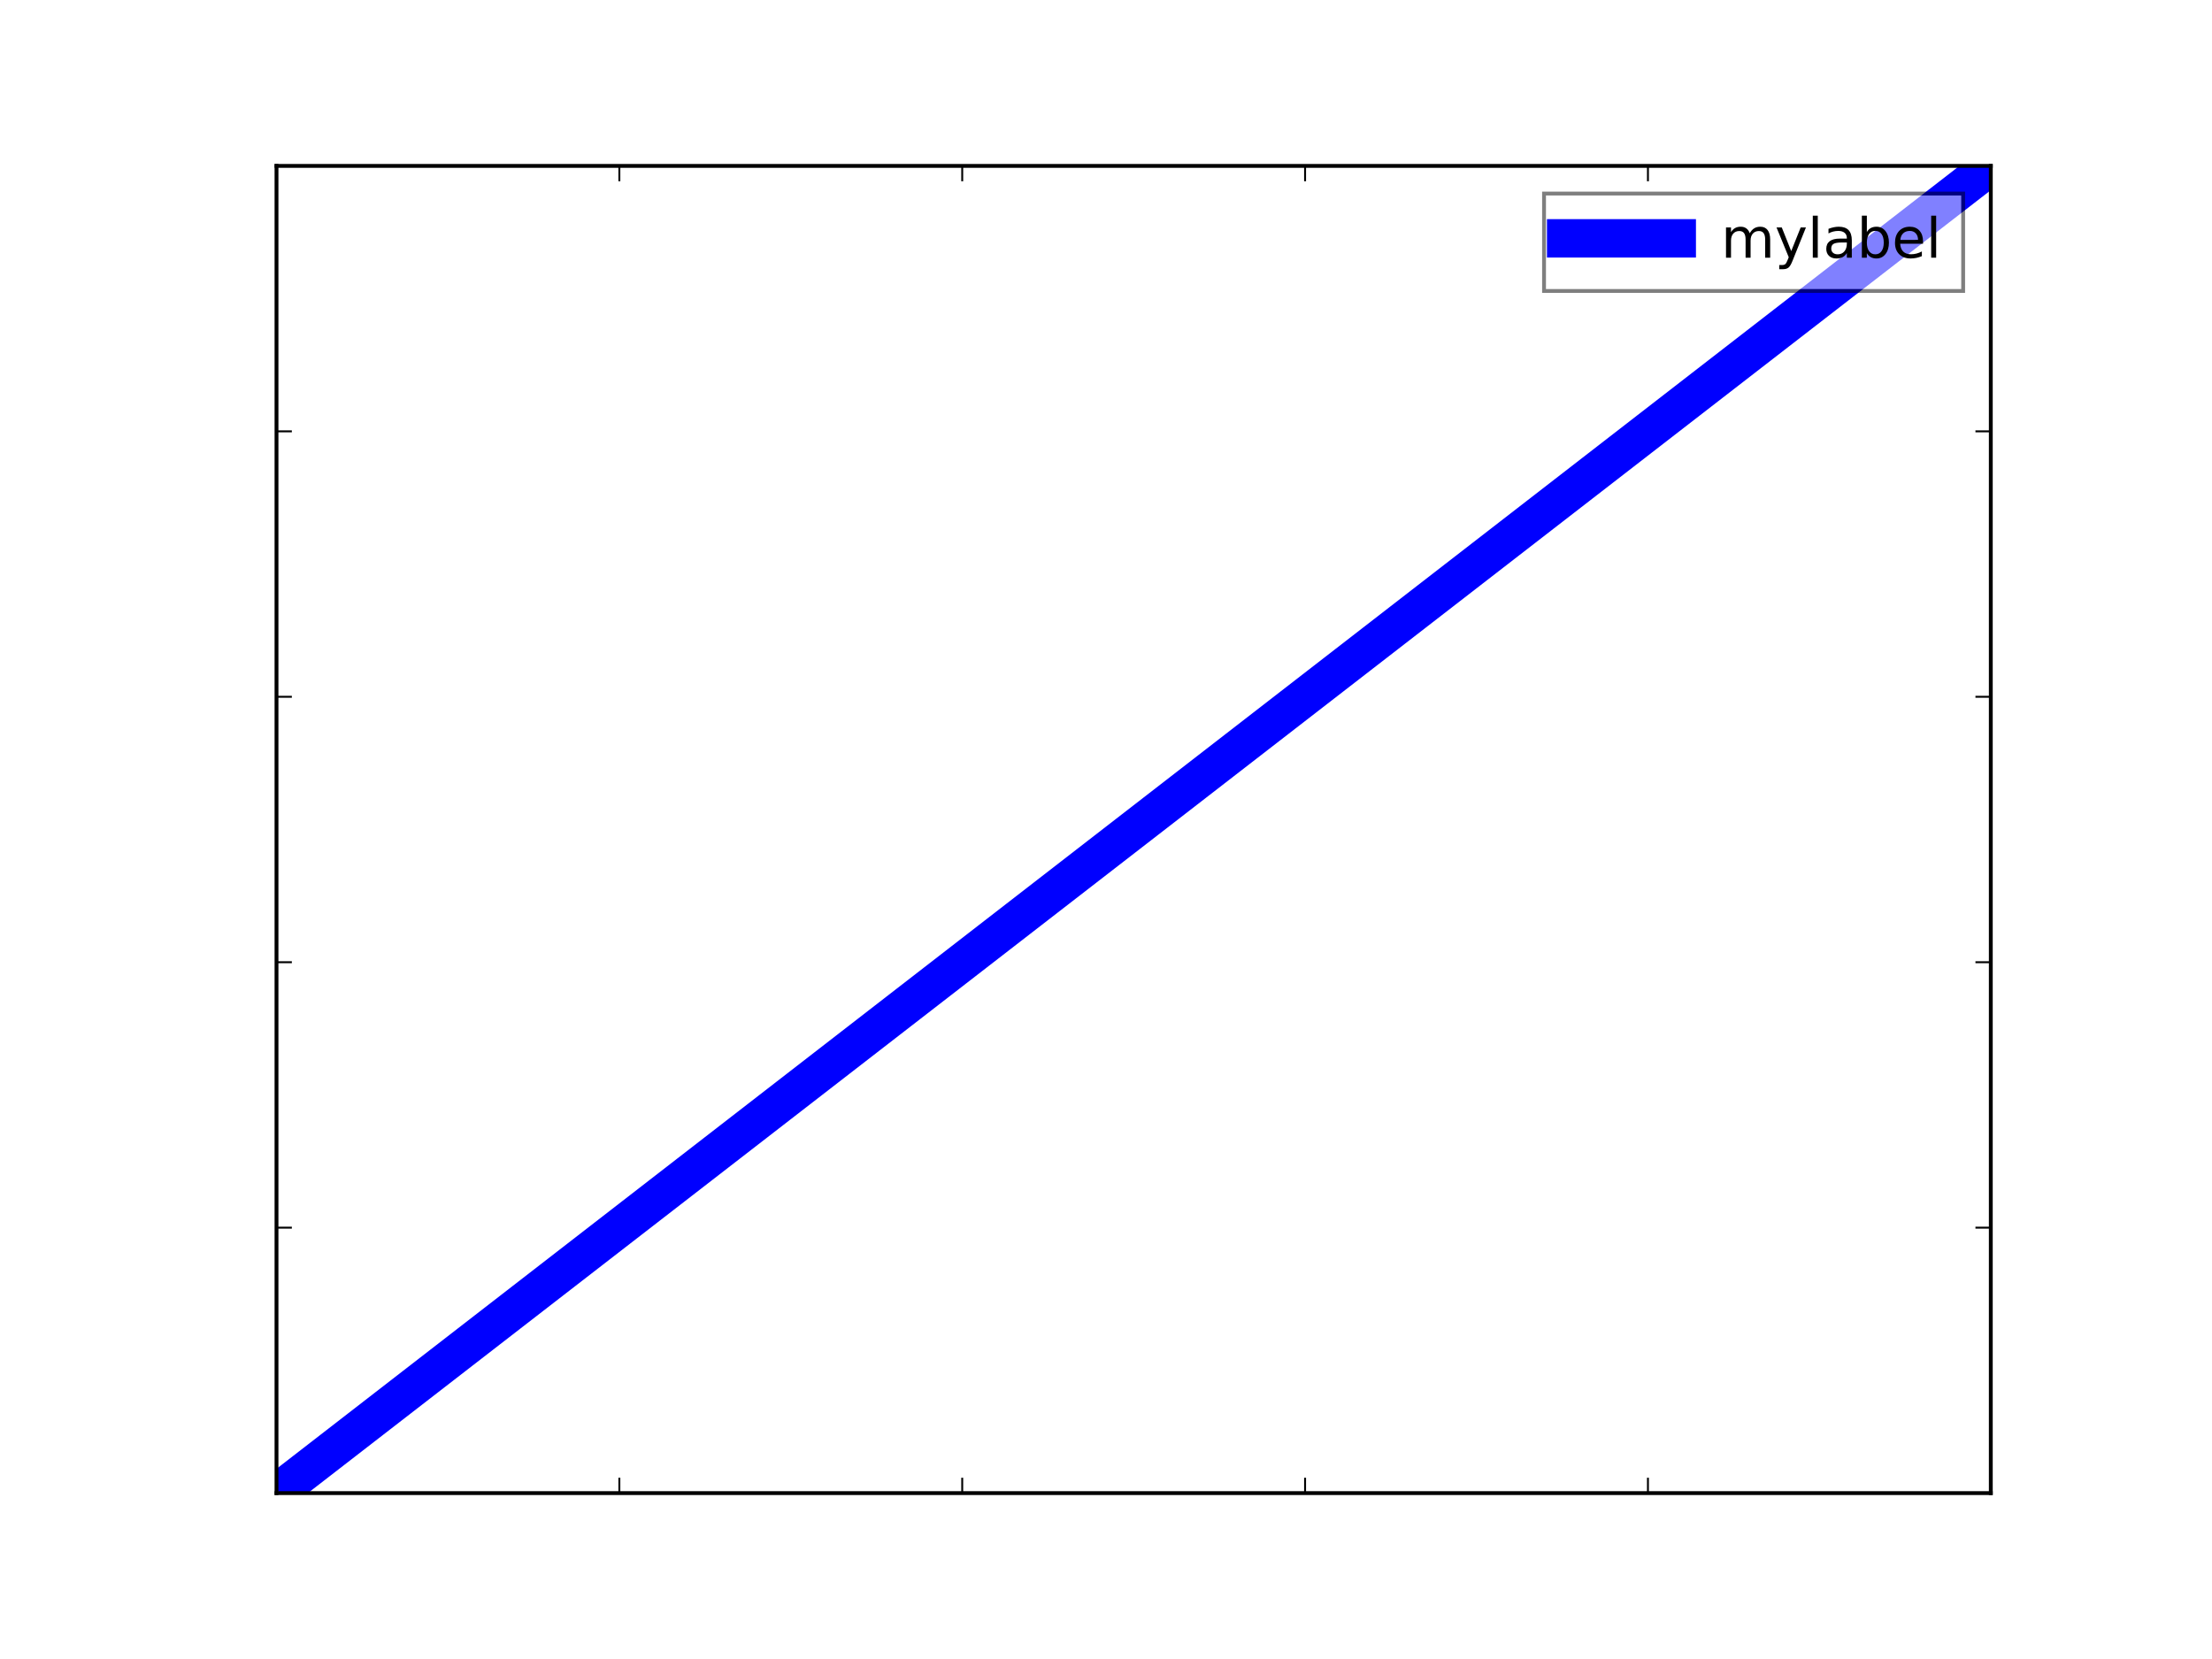
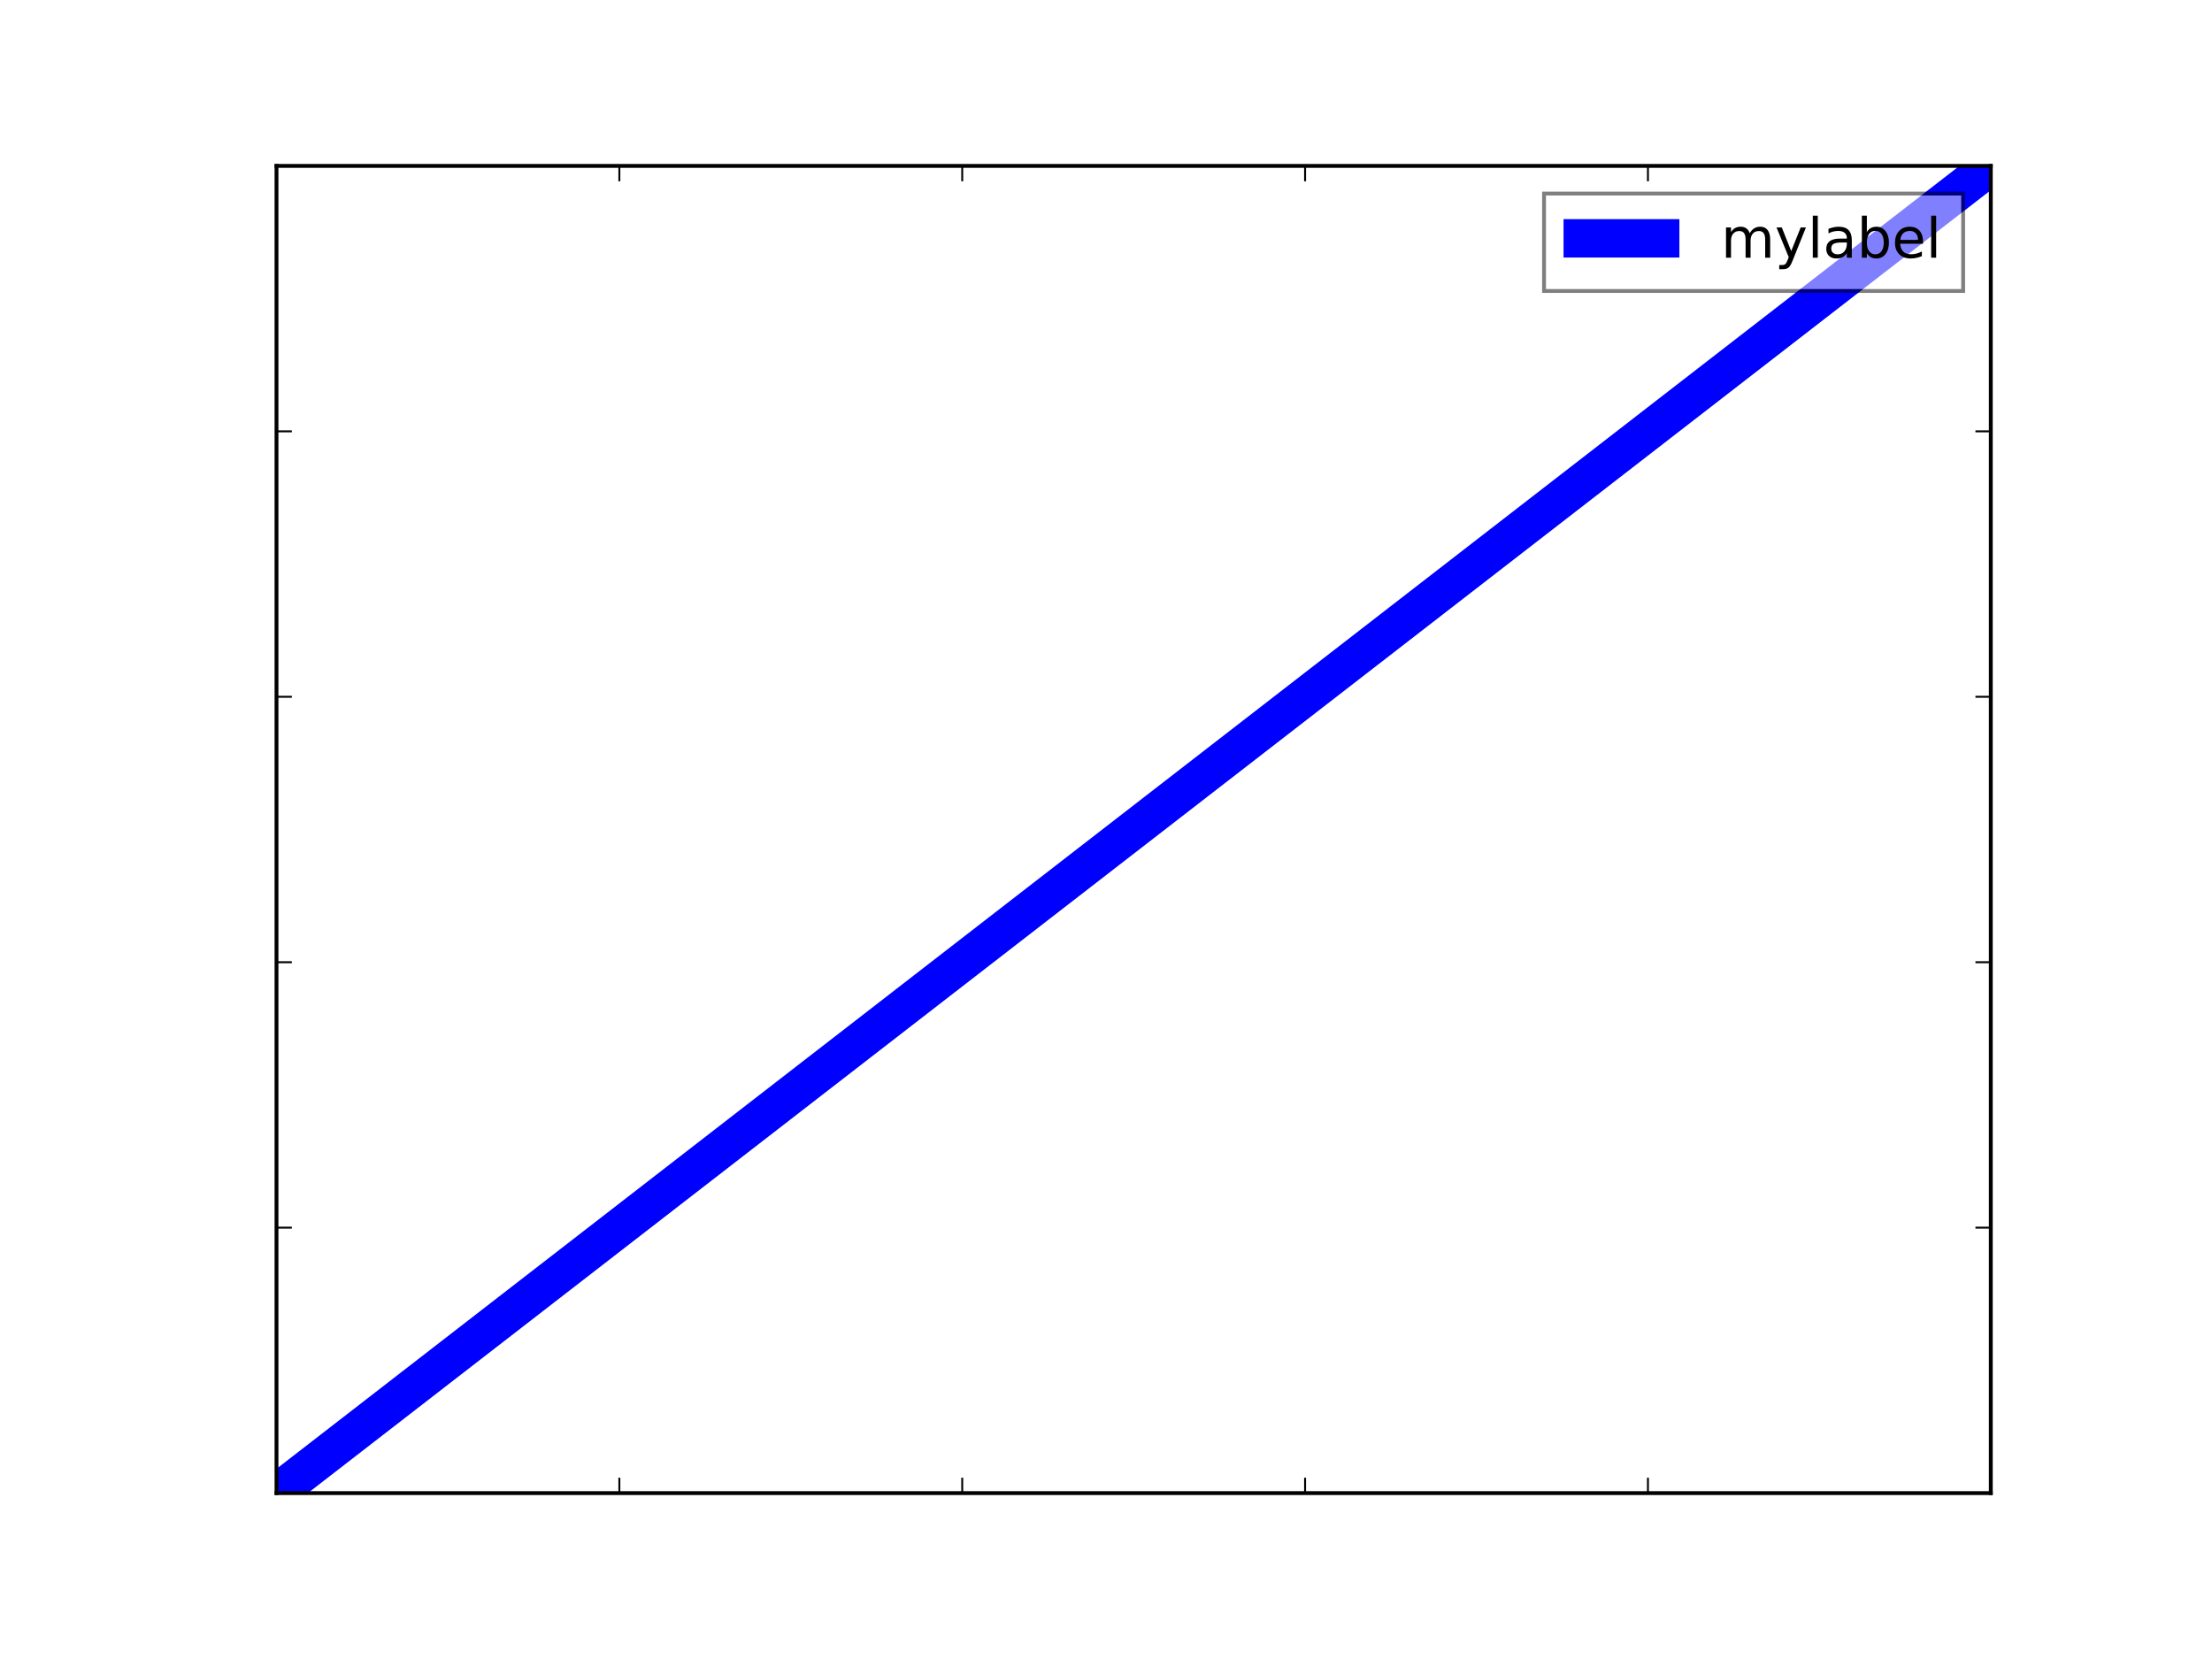
<svg xmlns="http://www.w3.org/2000/svg" xmlns:xlink="http://www.w3.org/1999/xlink" height="432pt" version="1.1" viewBox="0 0 576 432" width="576pt">
  <defs>
    <style type="text/css">
*{stroke-linecap:butt;stroke-linejoin:round;}
  </style>
  </defs>
  <g id="figure_1">
    <g id="patch_1">
      <path d="M 0 432  L 576 432  L 576 0  L 0 0  z " style="fill:#ffffff;" />
    </g>
    <g id="axes_1">
      <g id="patch_2">
        <path d="M 72 388.8  L 518.4 388.8  L 518.4 43.2  L 72 43.2  z " style="fill:#ffffff;" />
      </g>
      <g id="line2d_1">
-         <path clip-path="url(#paccc4c3e26)" d="M 76.464 385.344  L 80.928 381.888  L 85.392 378.432  L 89.856 374.976  L 94.32 371.52  L 98.784 368.064  L 103.248 364.608  L 107.712 361.152  L 112.176 357.696  L 116.64 354.24  L 121.104 350.784  L 125.568 347.328  L 130.032 343.872  L 134.496 340.416  L 138.96 336.96  L 143.424 333.504  L 147.888 330.048  L 152.352 326.592  L 156.816 323.136  L 161.28 319.68  L 165.744 316.224  L 170.208 312.768  L 174.672 309.312  L 179.136 305.856  L 183.6 302.4  L 188.064 298.944  L 192.528 295.488  L 196.992 292.032  L 201.456 288.576  L 205.92 285.12  L 210.384 281.664  L 214.848 278.208  L 219.312 274.752  L 223.776 271.296  L 228.24 267.84  L 232.704 264.384  L 237.168 260.928  L 241.632 257.472  L 246.096 254.016  L 250.56 250.56  L 255.024 247.104  L 259.488 243.648  L 263.952 240.192  L 268.416 236.736  L 272.88 233.28  L 277.344 229.824  L 281.808 226.368  L 286.272 222.912  L 290.736 219.456  L 295.2 216  L 299.664 212.544  L 304.128 209.088  L 308.592 205.632  L 313.056 202.176  L 317.52 198.72  L 321.984 195.264  L 326.448 191.808  L 330.912 188.352  L 335.376 184.896  L 339.84 181.44  L 344.304 177.984  L 348.768 174.528  L 353.232 171.072  L 357.696 167.616  L 362.16 164.16  L 366.624 160.704  L 371.088 157.248  L 375.552 153.792  L 380.016 150.336  L 384.48 146.88  L 388.944 143.424  L 393.408 139.968  L 397.872 136.512  L 402.336 133.056  L 406.8 129.6  L 411.264 126.144  L 415.728 122.688  L 420.192 119.232  L 424.656 115.776  L 429.12 112.32  L 433.584 108.864  L 438.048 105.408  L 442.512 101.952  L 446.976 98.496  L 451.44 95.04  L 455.904 91.584  L 460.368 88.128  L 464.832 84.672  L 469.296 81.216  L 473.76 77.76  L 478.224 74.304  L 482.688 70.848  L 487.152 67.392  L 491.616 63.936  L 496.08 60.48  L 500.544 57.024  L 505.008 53.568  L 509.472 50.112  L 513.936 46.656  L 518.4 43.2  " style="fill:none;stroke:#0000ff;stroke-linecap:square;stroke-width:10;" />
+         <path clip-path="url(#p01e2f8305d)" d="M 76.464 385.344  L 80.928 381.888  L 85.392 378.432  L 89.856 374.976  L 94.32 371.52  L 98.784 368.064  L 103.248 364.608  L 107.712 361.152  L 112.176 357.696  L 116.64 354.24  L 121.104 350.784  L 125.568 347.328  L 130.032 343.872  L 134.496 340.416  L 138.96 336.96  L 143.424 333.504  L 147.888 330.048  L 152.352 326.592  L 156.816 323.136  L 161.28 319.68  L 165.744 316.224  L 170.208 312.768  L 174.672 309.312  L 179.136 305.856  L 183.6 302.4  L 188.064 298.944  L 192.528 295.488  L 196.992 292.032  L 201.456 288.576  L 205.92 285.12  L 210.384 281.664  L 214.848 278.208  L 219.312 274.752  L 223.776 271.296  L 228.24 267.84  L 232.704 264.384  L 237.168 260.928  L 241.632 257.472  L 246.096 254.016  L 250.56 250.56  L 255.024 247.104  L 259.488 243.648  L 263.952 240.192  L 268.416 236.736  L 272.88 233.28  L 277.344 229.824  L 281.808 226.368  L 286.272 222.912  L 290.736 219.456  L 295.2 216  L 299.664 212.544  L 304.128 209.088  L 308.592 205.632  L 313.056 202.176  L 317.52 198.72  L 321.984 195.264  L 326.448 191.808  L 330.912 188.352  L 335.376 184.896  L 339.84 181.44  L 344.304 177.984  L 348.768 174.528  L 353.232 171.072  L 357.696 167.616  L 362.16 164.16  L 366.624 160.704  L 371.088 157.248  L 375.552 153.792  L 380.016 150.336  L 384.48 146.88  L 388.944 143.424  L 393.408 139.968  L 397.872 136.512  L 402.336 133.056  L 406.8 129.6  L 411.264 126.144  L 415.728 122.688  L 420.192 119.232  L 424.656 115.776  L 429.12 112.32  L 433.584 108.864  L 438.048 105.408  L 442.512 101.952  L 446.976 98.496  L 451.44 95.04  L 455.904 91.584  L 460.368 88.128  L 464.832 84.672  L 469.296 81.216  L 473.76 77.76  L 478.224 74.304  L 482.688 70.848  L 487.152 67.392  L 491.616 63.936  L 496.08 60.48  L 500.544 57.024  L 505.008 53.568  L 509.472 50.112  L 513.936 46.656  L 518.4 43.2  " style="fill:none;stroke:#0000ff;stroke-linecap:square;stroke-width:10;" />
      </g>
      <g id="patch_3">
        <path d="M 72 388.8  L 72 43.2  " style="fill:none;stroke:#000000;stroke-linecap:square;stroke-linejoin:miter;" />
      </g>
      <g id="patch_4">
        <path d="M 518.4 388.8  L 518.4 43.2  " style="fill:none;stroke:#000000;stroke-linecap:square;stroke-linejoin:miter;" />
      </g>
      <g id="patch_5">
        <path d="M 72 388.8  L 518.4 388.8  " style="fill:none;stroke:#000000;stroke-linecap:square;stroke-linejoin:miter;" />
      </g>
      <g id="patch_6">
        <path d="M 72 43.2  L 518.4 43.2  " style="fill:none;stroke:#000000;stroke-linecap:square;stroke-linejoin:miter;" />
      </g>
      <g id="matplotlib.axis_1">
        <g id="xtick_1">
          <g id="line2d_2">
            <defs>
-               <path d="M 0 0  L 0 -4  " id="ma57ebadb64" style="stroke:#000000;stroke-width:0.5;" />
-             </defs>
-             <g>
-               <use style="stroke:#000000;stroke-width:0.5;" x="72" xlink:href="#ma57ebadb64" y="388.8" />
+               <path d="M 0 0  L 0 -4  " id="m67c16d98ac" style="stroke:#000000;stroke-width:0.5;" />
+             </defs>
+             <g>
+               <use style="stroke:#000000;stroke-width:0.5;" x="72" xlink:href="#m67c16d98ac" y="388.8" />
            </g>
          </g>
          <g id="line2d_3">
            <defs>
-               <path d="M 0 0  L 0 4  " id="m35b56f75e5" style="stroke:#000000;stroke-width:0.5;" />
-             </defs>
-             <g>
-               <use style="stroke:#000000;stroke-width:0.5;" x="72" xlink:href="#m35b56f75e5" y="43.2" />
+               <path d="M 0 0  L 0 4  " id="m712beb4c17" style="stroke:#000000;stroke-width:0.5;" />
+             </defs>
+             <g>
+               <use style="stroke:#000000;stroke-width:0.5;" x="72" xlink:href="#m712beb4c17" y="43.2" />
            </g>
          </g>
        </g>
        <g id="xtick_2">
          <g id="line2d_4">
            <g>
-               <use style="stroke:#000000;stroke-width:0.5;" x="161.28" xlink:href="#ma57ebadb64" y="388.8" />
+               <use style="stroke:#000000;stroke-width:0.5;" x="161.28" xlink:href="#m67c16d98ac" y="388.8" />
            </g>
          </g>
          <g id="line2d_5">
            <g>
-               <use style="stroke:#000000;stroke-width:0.5;" x="161.28" xlink:href="#m35b56f75e5" y="43.2" />
+               <use style="stroke:#000000;stroke-width:0.5;" x="161.28" xlink:href="#m712beb4c17" y="43.2" />
            </g>
          </g>
        </g>
        <g id="xtick_3">
          <g id="line2d_6">
            <g>
-               <use style="stroke:#000000;stroke-width:0.5;" x="250.56" xlink:href="#ma57ebadb64" y="388.8" />
+               <use style="stroke:#000000;stroke-width:0.5;" x="250.56" xlink:href="#m67c16d98ac" y="388.8" />
            </g>
          </g>
          <g id="line2d_7">
            <g>
-               <use style="stroke:#000000;stroke-width:0.5;" x="250.56" xlink:href="#m35b56f75e5" y="43.2" />
+               <use style="stroke:#000000;stroke-width:0.5;" x="250.56" xlink:href="#m712beb4c17" y="43.2" />
            </g>
          </g>
        </g>
        <g id="xtick_4">
          <g id="line2d_8">
            <g>
-               <use style="stroke:#000000;stroke-width:0.5;" x="339.84" xlink:href="#ma57ebadb64" y="388.8" />
+               <use style="stroke:#000000;stroke-width:0.5;" x="339.84" xlink:href="#m67c16d98ac" y="388.8" />
            </g>
          </g>
          <g id="line2d_9">
            <g>
-               <use style="stroke:#000000;stroke-width:0.5;" x="339.84" xlink:href="#m35b56f75e5" y="43.2" />
+               <use style="stroke:#000000;stroke-width:0.5;" x="339.84" xlink:href="#m712beb4c17" y="43.2" />
            </g>
          </g>
        </g>
        <g id="xtick_5">
          <g id="line2d_10">
            <g>
-               <use style="stroke:#000000;stroke-width:0.5;" x="429.12" xlink:href="#ma57ebadb64" y="388.8" />
+               <use style="stroke:#000000;stroke-width:0.5;" x="429.12" xlink:href="#m67c16d98ac" y="388.8" />
            </g>
          </g>
          <g id="line2d_11">
            <g>
-               <use style="stroke:#000000;stroke-width:0.5;" x="429.12" xlink:href="#m35b56f75e5" y="43.2" />
+               <use style="stroke:#000000;stroke-width:0.5;" x="429.12" xlink:href="#m712beb4c17" y="43.2" />
            </g>
          </g>
        </g>
        <g id="xtick_6">
          <g id="line2d_12">
            <g>
-               <use style="stroke:#000000;stroke-width:0.5;" x="518.4" xlink:href="#ma57ebadb64" y="388.8" />
+               <use style="stroke:#000000;stroke-width:0.5;" x="518.4" xlink:href="#m67c16d98ac" y="388.8" />
            </g>
          </g>
          <g id="line2d_13">
            <g>
-               <use style="stroke:#000000;stroke-width:0.5;" x="518.4" xlink:href="#m35b56f75e5" y="43.2" />
+               <use style="stroke:#000000;stroke-width:0.5;" x="518.4" xlink:href="#m712beb4c17" y="43.2" />
            </g>
          </g>
        </g>
      </g>
      <g id="matplotlib.axis_2">
        <g id="ytick_1">
          <g id="line2d_14">
            <defs>
-               <path d="M 0 0  L 4 0  " id="m174bb4b063" style="stroke:#000000;stroke-width:0.5;" />
-             </defs>
-             <g>
-               <use style="stroke:#000000;stroke-width:0.5;" x="72" xlink:href="#m174bb4b063" y="388.8" />
+               <path d="M 0 0  L 4 0  " id="m44341230d4" style="stroke:#000000;stroke-width:0.5;" />
+             </defs>
+             <g>
+               <use style="stroke:#000000;stroke-width:0.5;" x="72" xlink:href="#m44341230d4" y="388.8" />
            </g>
          </g>
          <g id="line2d_15">
            <defs>
-               <path d="M 0 0  L -4 0  " id="m5273473350" style="stroke:#000000;stroke-width:0.5;" />
-             </defs>
-             <g>
-               <use style="stroke:#000000;stroke-width:0.5;" x="518.4" xlink:href="#m5273473350" y="388.8" />
+               <path d="M 0 0  L -4 0  " id="mb3867c0b44" style="stroke:#000000;stroke-width:0.5;" />
+             </defs>
+             <g>
+               <use style="stroke:#000000;stroke-width:0.5;" x="518.4" xlink:href="#mb3867c0b44" y="388.8" />
            </g>
          </g>
        </g>
        <g id="ytick_2">
          <g id="line2d_16">
            <g>
-               <use style="stroke:#000000;stroke-width:0.5;" x="72" xlink:href="#m174bb4b063" y="319.68" />
+               <use style="stroke:#000000;stroke-width:0.5;" x="72" xlink:href="#m44341230d4" y="319.68" />
            </g>
          </g>
          <g id="line2d_17">
            <g>
-               <use style="stroke:#000000;stroke-width:0.5;" x="518.4" xlink:href="#m5273473350" y="319.68" />
+               <use style="stroke:#000000;stroke-width:0.5;" x="518.4" xlink:href="#mb3867c0b44" y="319.68" />
            </g>
          </g>
        </g>
        <g id="ytick_3">
          <g id="line2d_18">
            <g>
-               <use style="stroke:#000000;stroke-width:0.5;" x="72" xlink:href="#m174bb4b063" y="250.56" />
+               <use style="stroke:#000000;stroke-width:0.5;" x="72" xlink:href="#m44341230d4" y="250.56" />
            </g>
          </g>
          <g id="line2d_19">
            <g>
-               <use style="stroke:#000000;stroke-width:0.5;" x="518.4" xlink:href="#m5273473350" y="250.56" />
+               <use style="stroke:#000000;stroke-width:0.5;" x="518.4" xlink:href="#mb3867c0b44" y="250.56" />
            </g>
          </g>
        </g>
        <g id="ytick_4">
          <g id="line2d_20">
            <g>
-               <use style="stroke:#000000;stroke-width:0.5;" x="72" xlink:href="#m174bb4b063" y="181.44" />
+               <use style="stroke:#000000;stroke-width:0.5;" x="72" xlink:href="#m44341230d4" y="181.44" />
            </g>
          </g>
          <g id="line2d_21">
            <g>
-               <use style="stroke:#000000;stroke-width:0.5;" x="518.4" xlink:href="#m5273473350" y="181.44" />
+               <use style="stroke:#000000;stroke-width:0.5;" x="518.4" xlink:href="#mb3867c0b44" y="181.44" />
            </g>
          </g>
        </g>
        <g id="ytick_5">
          <g id="line2d_22">
            <g>
-               <use style="stroke:#000000;stroke-width:0.5;" x="72" xlink:href="#m174bb4b063" y="112.32" />
+               <use style="stroke:#000000;stroke-width:0.5;" x="72" xlink:href="#m44341230d4" y="112.32" />
            </g>
          </g>
          <g id="line2d_23">
            <g>
-               <use style="stroke:#000000;stroke-width:0.5;" x="518.4" xlink:href="#m5273473350" y="112.32" />
+               <use style="stroke:#000000;stroke-width:0.5;" x="518.4" xlink:href="#mb3867c0b44" y="112.32" />
            </g>
          </g>
        </g>
        <g id="ytick_6">
          <g id="line2d_24">
            <g>
-               <use style="stroke:#000000;stroke-width:0.5;" x="72" xlink:href="#m174bb4b063" y="43.2" />
+               <use style="stroke:#000000;stroke-width:0.5;" x="72" xlink:href="#m44341230d4" y="43.2" />
            </g>
          </g>
          <g id="line2d_25">
            <g>
-               <use style="stroke:#000000;stroke-width:0.5;" x="518.4" xlink:href="#m5273473350" y="43.2" />
+               <use style="stroke:#000000;stroke-width:0.5;" x="518.4" xlink:href="#mb3867c0b44" y="43.2" />
            </g>
          </g>
        </g>
      </g>
      <g id="legend_1">
        <g id="patch_7">
          <path d="M 402.063 75.768  L 511.2 75.768  L 511.2 50.4  L 402.063 50.4  z " style="fill:#ffffff;opacity:0.5;stroke:#000000;stroke-linejoin:miter;" />
        </g>
        <g id="line2d_26">
-           <path d="M 407.823 62.062  L 436.623 62.062  " style="fill:none;stroke:#0000ff;stroke-linecap:square;stroke-width:10;" />
+           <path d="M 412.143 62.062  L 432.303 62.062  " style="fill:none;stroke:#0000ff;stroke-linecap:square;stroke-width:10;" />
        </g>
        <g id="line2d_27" />
        <g id="text_1">
          <defs>
            <path d="M 52 44.188  Q 55.375 50.25 60.062 53.125  Q 64.75 56 71.094 56  Q 79.641 56 84.281 50.016  Q 88.922 44.047 88.922 33.016  L 88.922 0  L 79.891 0  L 79.891 32.719  Q 79.891 40.578 77.094 44.375  Q 74.312 48.188 68.609 48.188  Q 61.625 48.188 57.562 43.547  Q 53.516 38.922 53.516 30.906  L 53.516 0  L 44.484 0  L 44.484 32.719  Q 44.484 40.625 41.703 44.406  Q 38.922 48.188 33.109 48.188  Q 26.219 48.188 22.156 43.531  Q 18.109 38.875 18.109 30.906  L 18.109 0  L 9.078 0  L 9.078 54.688  L 18.109 54.688  L 18.109 46.188  Q 21.188 51.219 25.484 53.609  Q 29.781 56 35.688 56  Q 41.656 56 45.828 52.969  Q 50 49.953 52 44.188  " id="DejaVuSans-6d" />
            <path d="M 32.172 -5.078  Q 28.375 -14.844 24.75 -17.812  Q 21.141 -20.797 15.094 -20.797  L 7.906 -20.797  L 7.906 -13.281  L 13.188 -13.281  Q 16.891 -13.281 18.938 -11.516  Q 21 -9.766 23.484 -3.219  L 25.094 0.875  L 2.984 54.688  L 12.5 54.688  L 29.594 11.922  L 46.688 54.688  L 56.203 54.688  z " id="DejaVuSans-79" />
            <path d="M 9.422 75.984  L 18.406 75.984  L 18.406 0  L 9.422 0  z " id="DejaVuSans-6c" />
            <path d="M 34.281 27.484  Q 23.391 27.484 19.188 25  Q 14.984 22.516 14.984 16.5  Q 14.984 11.719 18.141 8.906  Q 21.297 6.109 26.703 6.109  Q 34.188 6.109 38.703 11.406  Q 43.219 16.703 43.219 25.484  L 43.219 27.484  z M 52.203 31.203  L 52.203 0  L 43.219 0  L 43.219 8.297  Q 40.141 3.328 35.547 0.953  Q 30.953 -1.422 24.312 -1.422  Q 15.922 -1.422 10.953 3.297  Q 6 8.016 6 15.922  Q 6 25.141 12.172 29.828  Q 18.359 34.516 30.609 34.516  L 43.219 34.516  L 43.219 35.406  Q 43.219 41.609 39.141 45  Q 35.062 48.391 27.688 48.391  Q 23 48.391 18.547 47.266  Q 14.109 46.141 10.016 43.891  L 10.016 52.203  Q 14.938 54.109 19.578 55.047  Q 24.219 56 28.609 56  Q 40.484 56 46.344 49.844  Q 52.203 43.703 52.203 31.203  " id="DejaVuSans-61" />
            <path d="M 48.688 27.297  Q 48.688 37.203 44.609 42.844  Q 40.531 48.484 33.406 48.484  Q 26.266 48.484 22.188 42.844  Q 18.109 37.203 18.109 27.297  Q 18.109 17.391 22.188 11.75  Q 26.266 6.109 33.406 6.109  Q 40.531 6.109 44.609 11.75  Q 48.688 17.391 48.688 27.297  M 18.109 46.391  Q 20.953 51.266 25.266 53.625  Q 29.594 56 35.594 56  Q 45.562 56 51.781 48.094  Q 58.016 40.188 58.016 27.297  Q 58.016 14.406 51.781 6.484  Q 45.562 -1.422 35.594 -1.422  Q 29.594 -1.422 25.266 0.953  Q 20.953 3.328 18.109 8.203  L 18.109 0  L 9.078 0  L 9.078 75.984  L 18.109 75.984  z " id="DejaVuSans-62" />
            <path d="M 56.203 29.594  L 56.203 25.203  L 14.891 25.203  Q 15.484 15.922 20.484 11.062  Q 25.484 6.203 34.422 6.203  Q 39.594 6.203 44.453 7.469  Q 49.312 8.734 54.109 11.281  L 54.109 2.781  Q 49.266 0.734 44.188 -0.344  Q 39.109 -1.422 33.891 -1.422  Q 20.797 -1.422 13.156 6.188  Q 5.516 13.812 5.516 26.812  Q 5.516 40.234 12.766 48.109  Q 20.016 56 32.328 56  Q 43.359 56 49.781 48.891  Q 56.203 41.797 56.203 29.594  M 47.219 32.234  Q 47.125 39.594 43.094 43.984  Q 39.062 48.391 32.422 48.391  Q 24.906 48.391 20.391 44.141  Q 15.875 39.891 15.188 32.172  z " id="DejaVuSans-65" />
          </defs>
          <g transform="translate(448.1431 67.10175)scale(0.144 -0.144)">
            <use xlink:href="#DejaVuSans-6d" />
            <use x="97.412" xlink:href="#DejaVuSans-79" />
            <use x="156.592" xlink:href="#DejaVuSans-6c" />
            <use x="184.375" xlink:href="#DejaVuSans-61" />
            <use x="245.654" xlink:href="#DejaVuSans-62" />
            <use x="309.131" xlink:href="#DejaVuSans-65" />
            <use x="370.654" xlink:href="#DejaVuSans-6c" />
          </g>
        </g>
      </g>
    </g>
  </g>
  <defs>
-     <clipPath id="paccc4c3e26">
+     <clipPath id="p01e2f8305d">
      <rect height="345.6" width="446.4" x="72" y="43.2" />
    </clipPath>
  </defs>
</svg>
